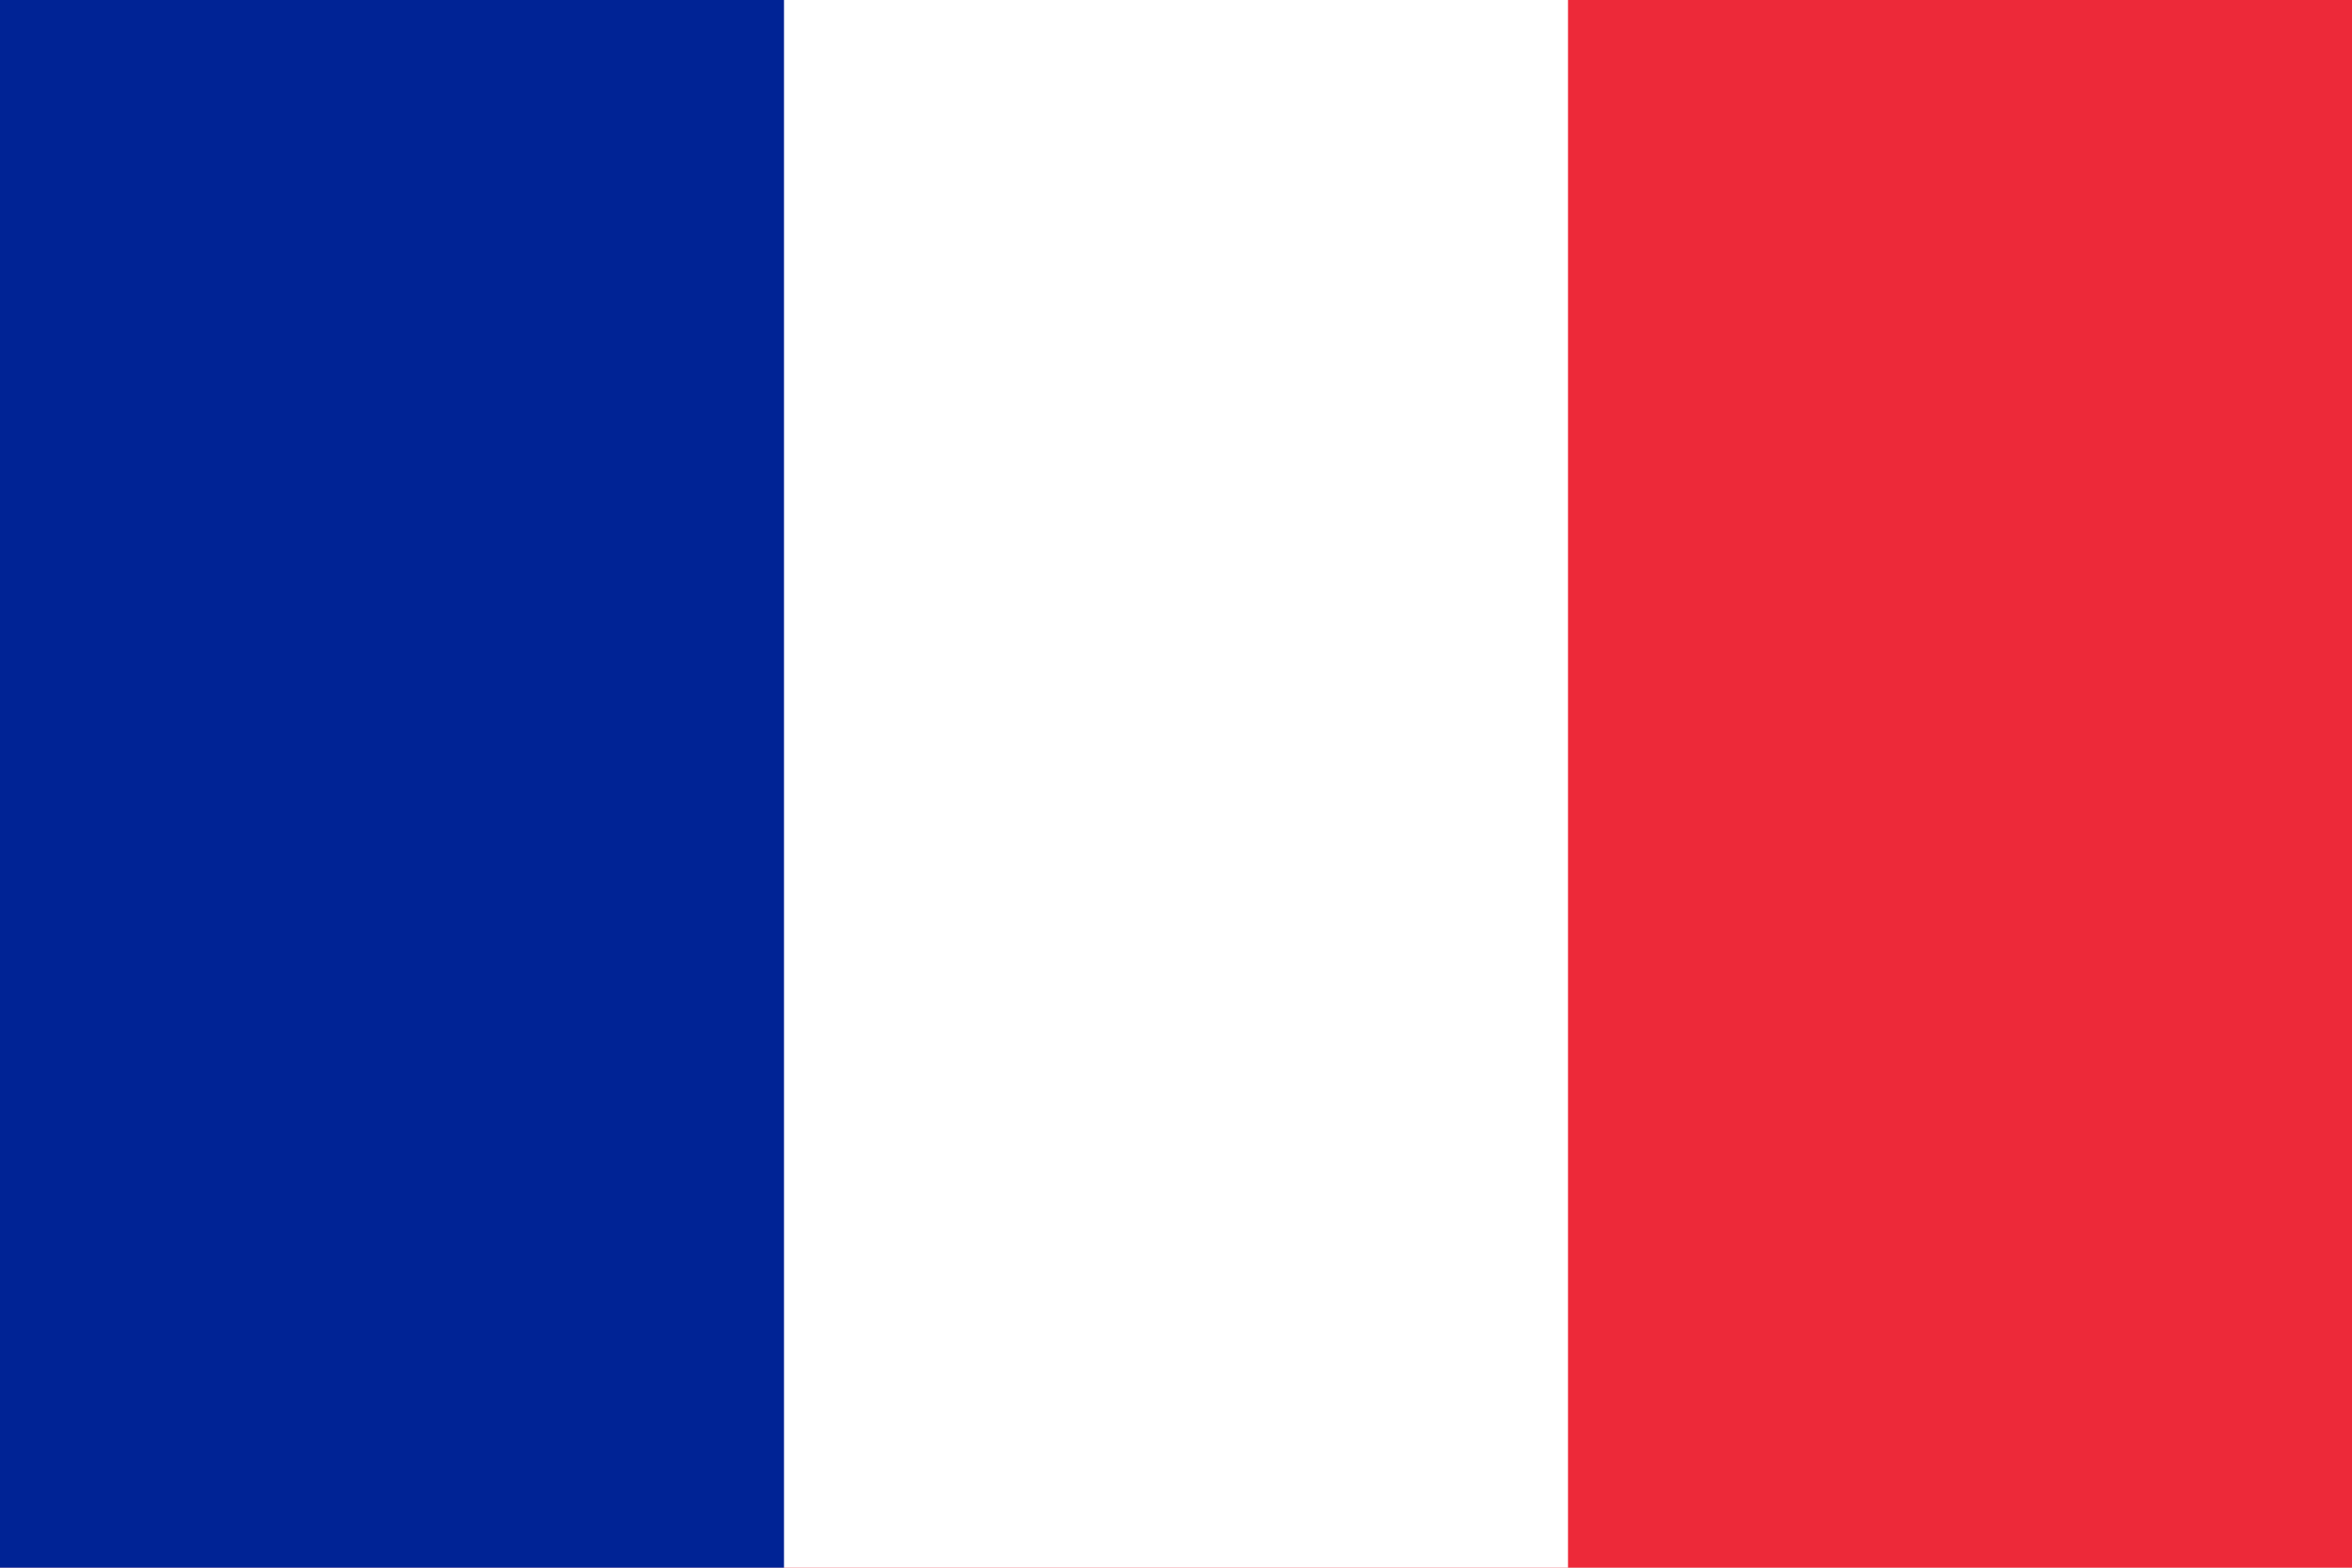
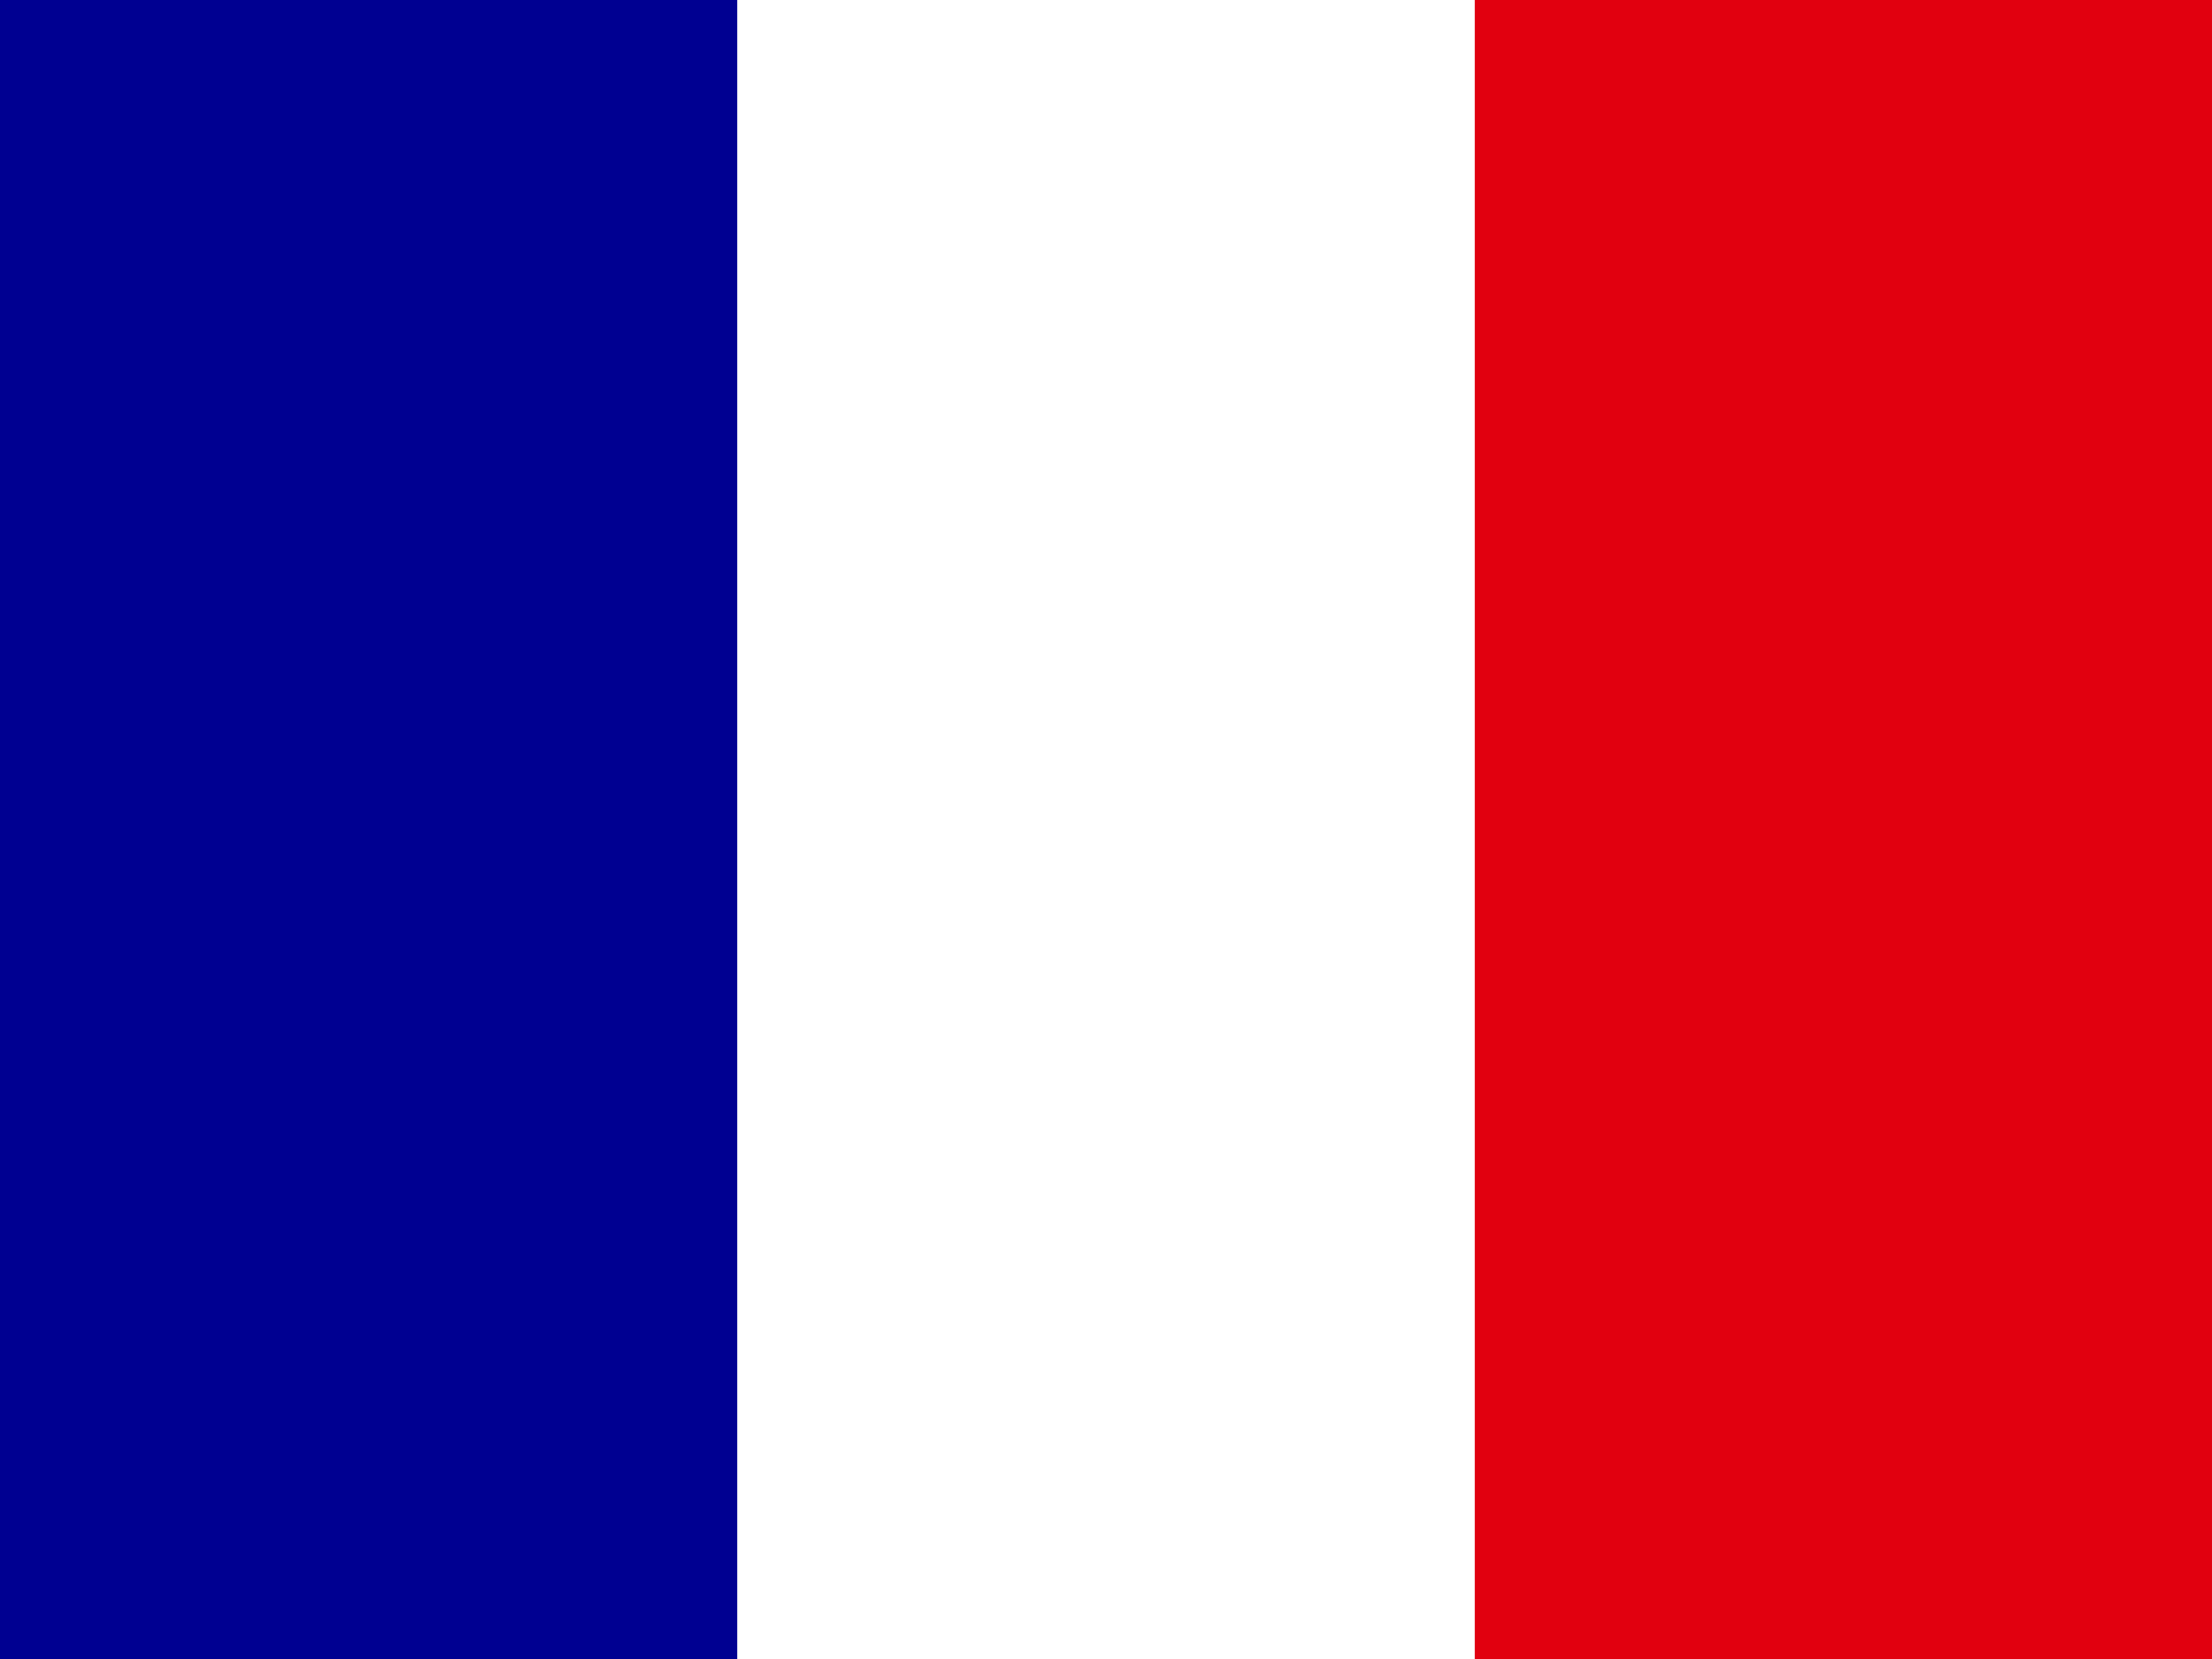
- <svg xmlns="http://www.w3.org/2000/svg" viewBox="0 0 900 600">
-   <path fill="#ED2939" d="M0 0h900v600H0z" />
-   <path fill="#fff" d="M0 0h600v600H0z" />
-   <path fill="#002395" d="M0 0h300v600H0z" />
+ <svg xmlns="http://www.w3.org/2000/svg" id="flag-icons-mf" viewBox="0 0 640 480">
+   <path fill="#fff" d="M0 0h640v480H0z" />
+   <path fill="#000091" d="M0 0h213.3v480H0z" />
+   <path fill="#e1000f" d="M426.7 0H640v480H426.7z" />
</svg>
